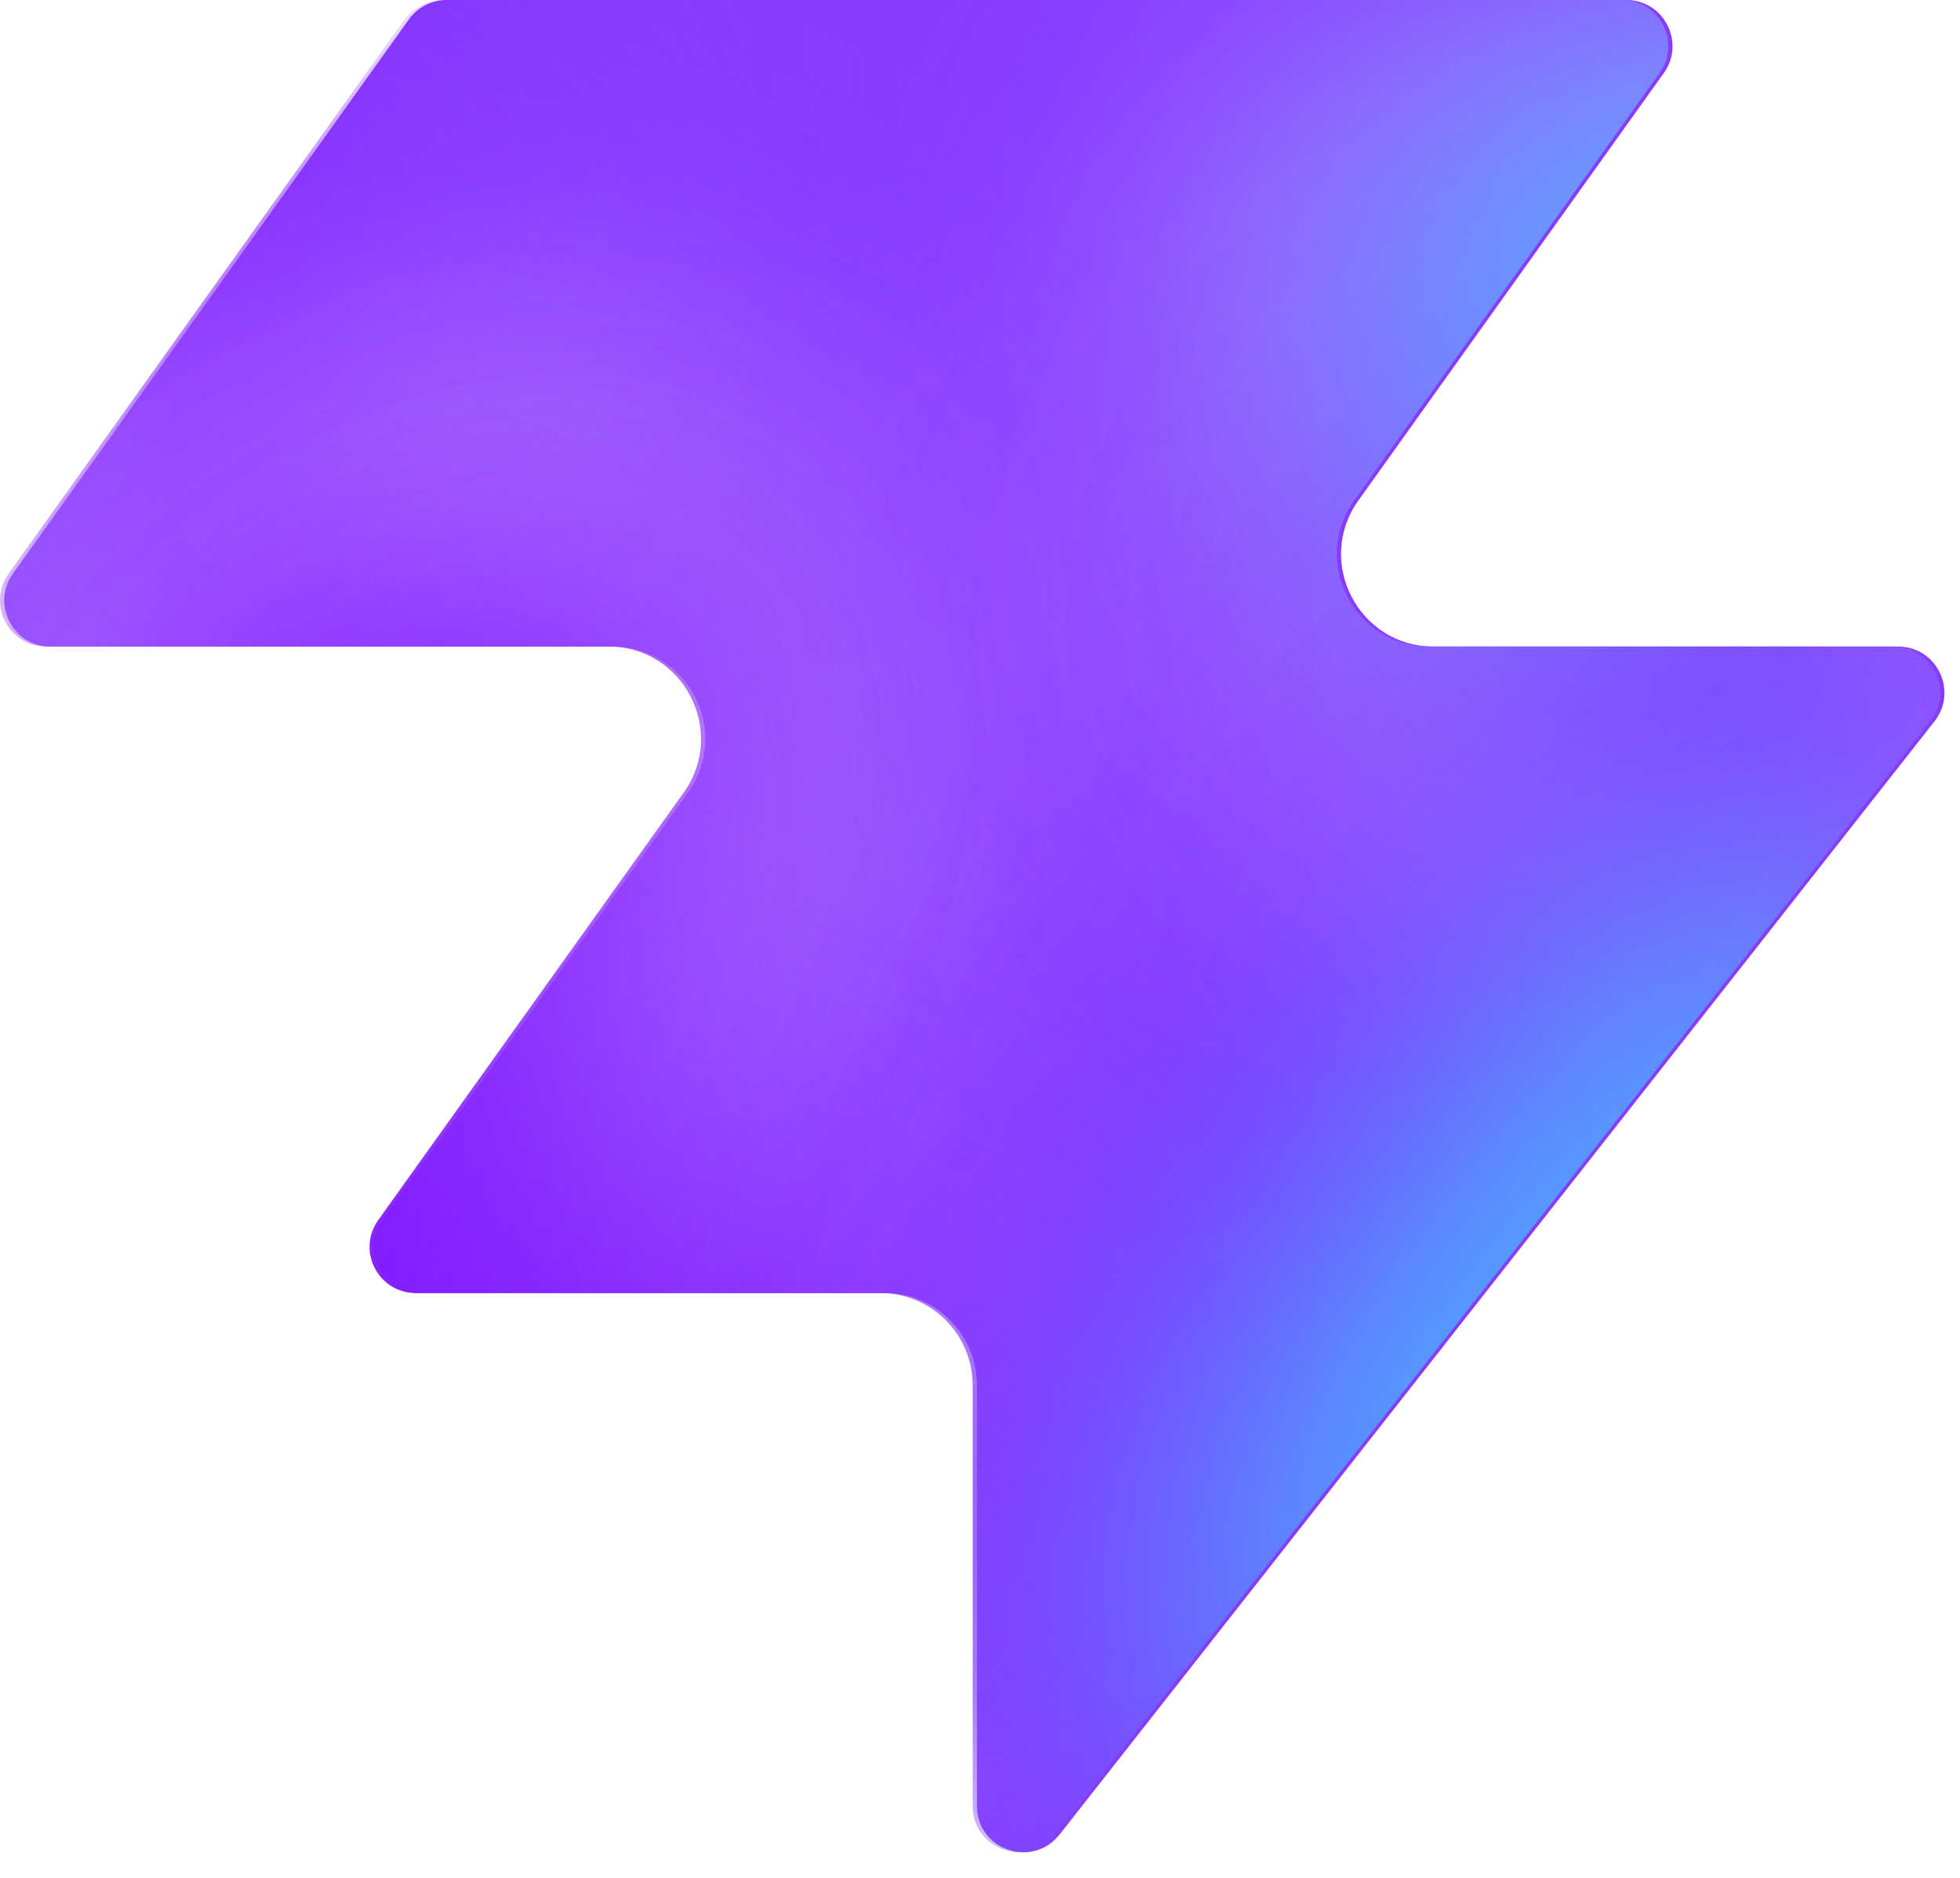
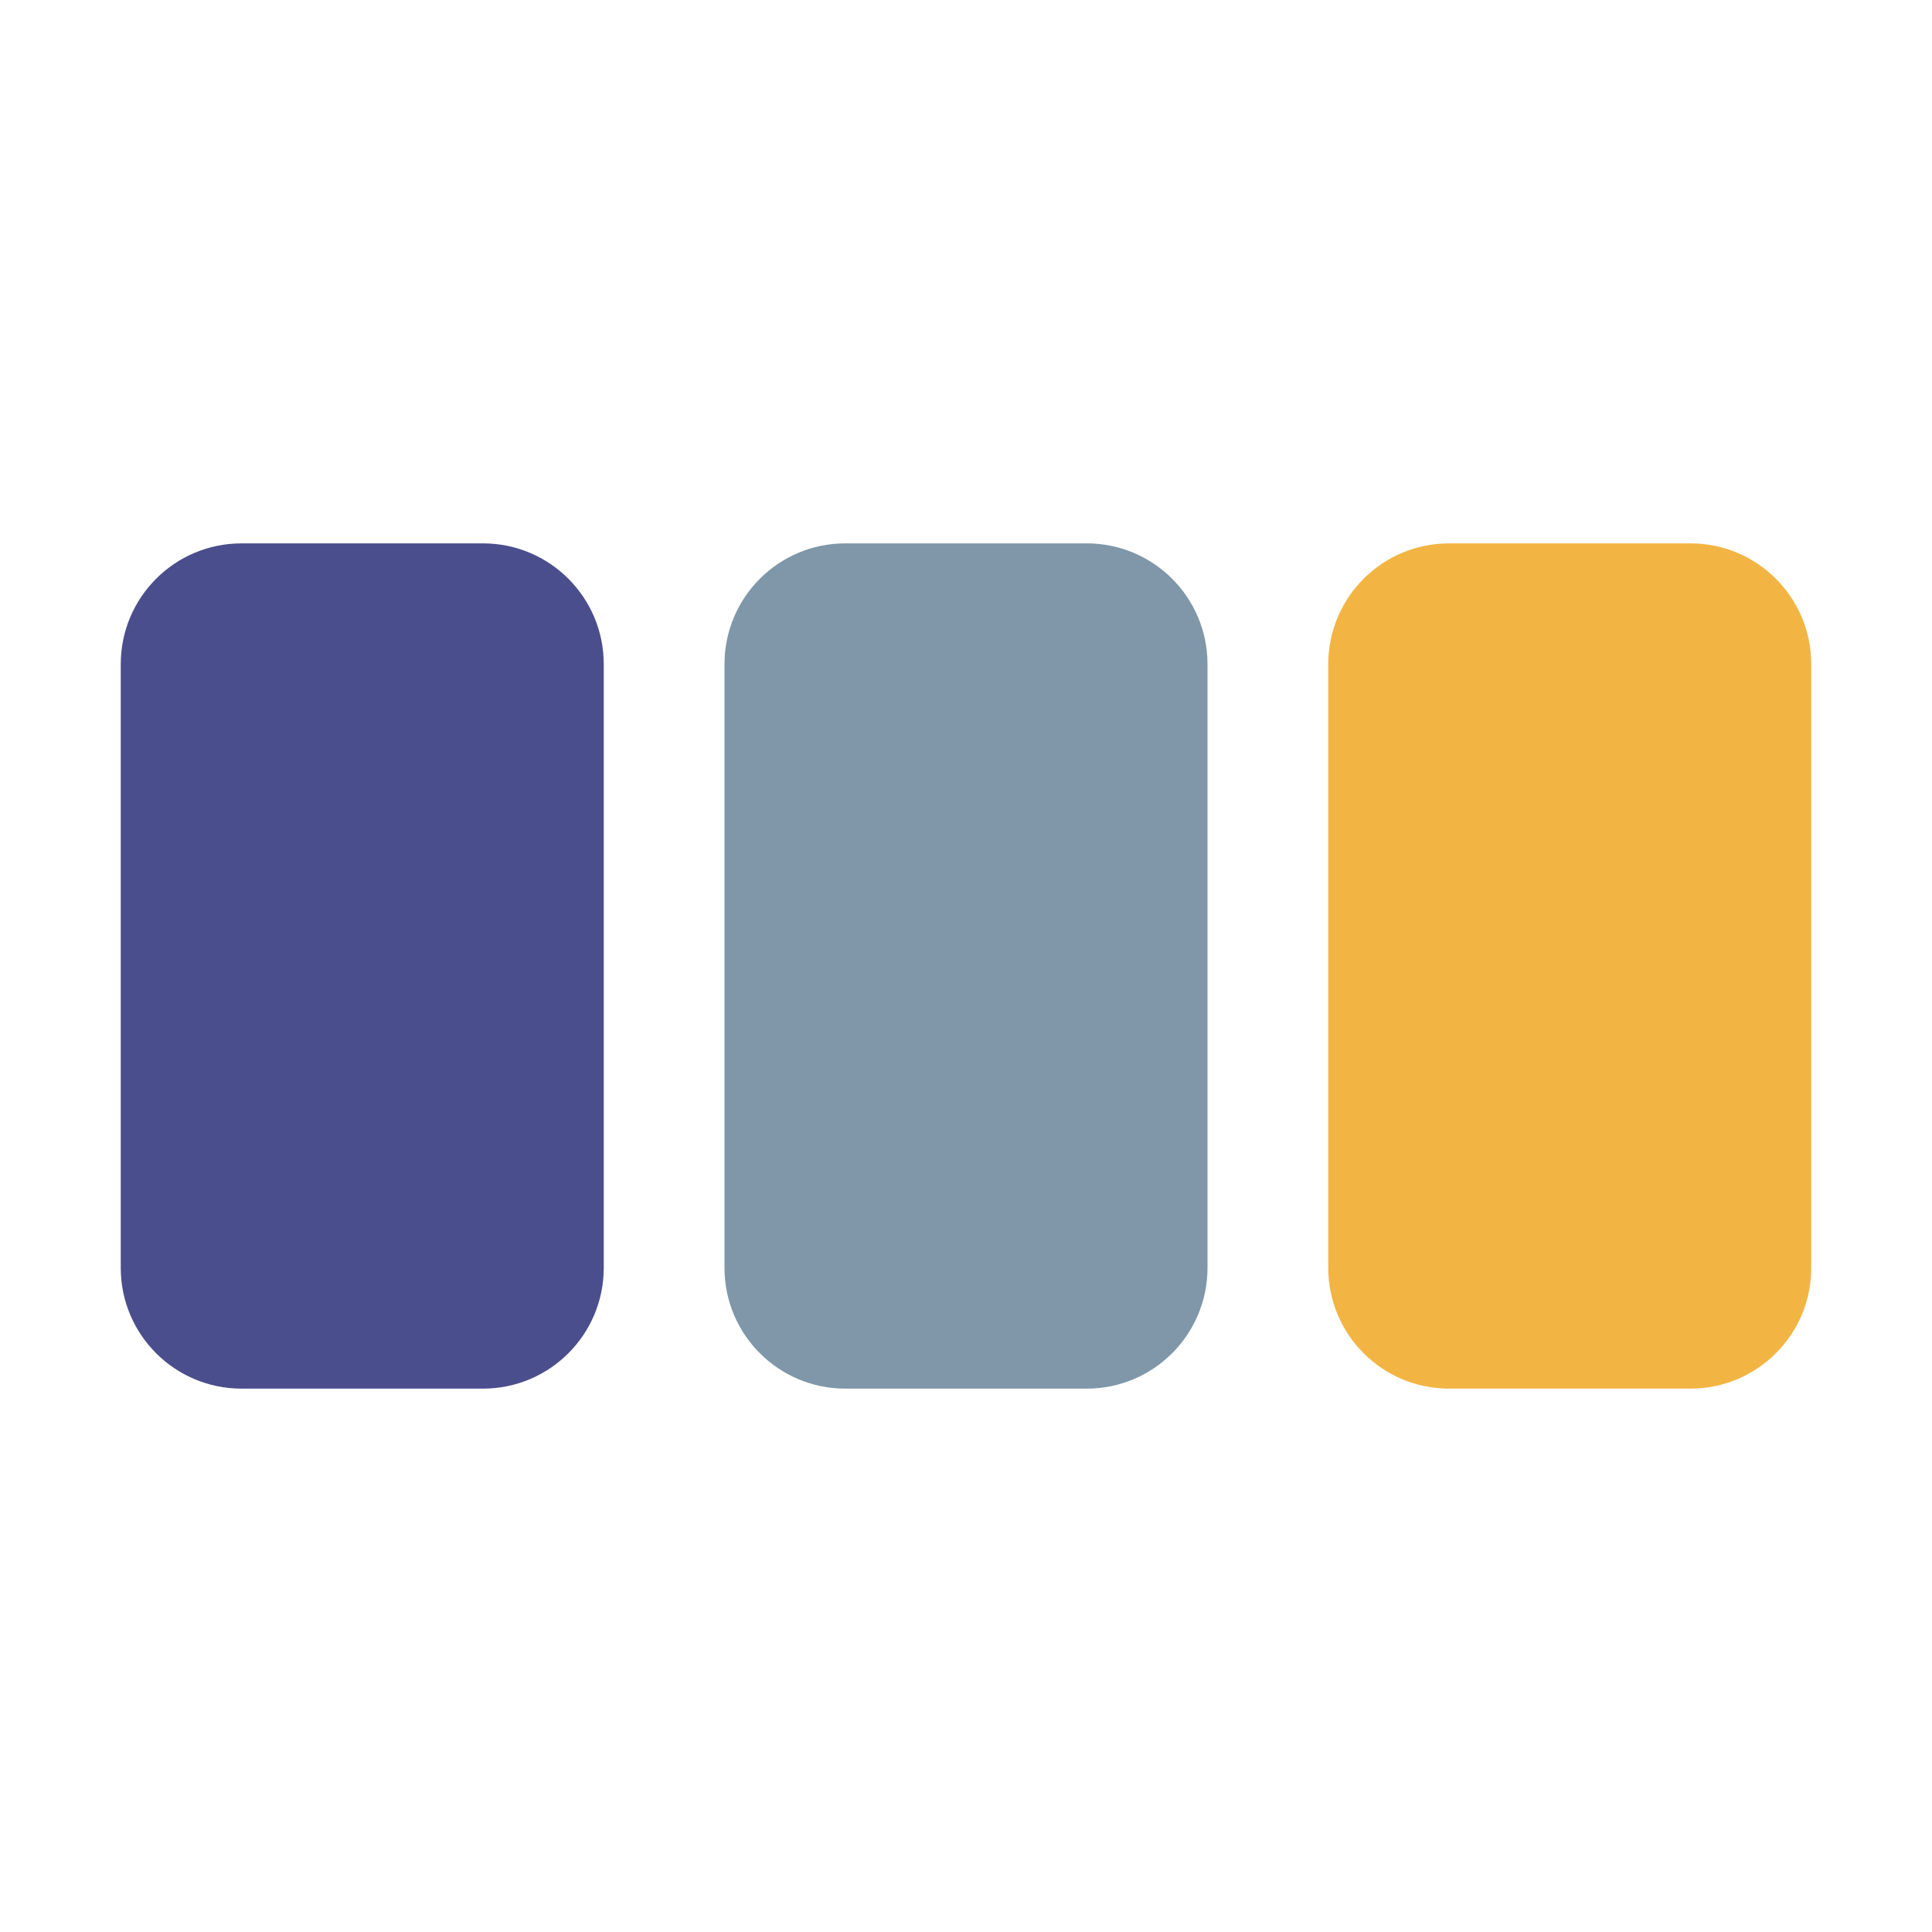
- <svg xmlns="http://www.w3.org/2000/svg" width="48" height="46" fill="none" viewBox="0 0 48 46">
-   <path fill="#863bff" d="M25.946 44.938c-.664.845-2.021.375-2.021-.698V33.937a2.26 2.26 0 0 0-2.262-2.262H10.287c-.92 0-1.456-1.04-.92-1.788l7.48-10.471c1.07-1.497 0-3.578-1.842-3.578H1.237c-.92 0-1.456-1.04-.92-1.788L10.013.474c.214-.297.556-.474.92-.474h28.894c.92 0 1.456 1.04.92 1.788l-7.48 10.471c-1.07 1.498 0 3.579 1.842 3.579h11.377c.943 0 1.473 1.088.89 1.83L25.947 44.94z" style="fill:#863bff;fill:color(display-p3 .525 .23 1);fill-opacity:1" />
-   <mask id="a" width="48" height="46" x="0" y="0" maskUnits="userSpaceOnUse" style="mask-type:alpha">
-     <path fill="#000" d="M25.842 44.938c-.664.844-2.021.375-2.021-.698V33.937a2.26 2.26 0 0 0-2.262-2.262H10.183c-.92 0-1.456-1.04-.92-1.788l7.48-10.471c1.07-1.498 0-3.579-1.842-3.579H1.133c-.92 0-1.456-1.04-.92-1.787L9.91.473c.214-.297.556-.474.92-.474h28.894c.92 0 1.456 1.04.92 1.788l-7.48 10.471c-1.07 1.498 0 3.578 1.842 3.578h11.377c.943 0 1.473 1.088.89 1.832L25.843 44.94z" style="fill:#000;fill-opacity:1" />
-   </mask>
-   <g mask="url(#a)">
-     <g filter="url(#b)">
-       <ellipse cx="5.508" cy="14.704" fill="#ede6ff" rx="5.508" ry="14.704" style="fill:#ede6ff;fill:color(display-p3 .927 .903 1);fill-opacity:1" transform="matrix(.00324 1 1 -.00324 -4.47 31.516)" />
-     </g>
-     <g filter="url(#c)">
-       <ellipse cx="10.399" cy="29.851" fill="#ede6ff" rx="10.399" ry="29.851" style="fill:#ede6ff;fill:color(display-p3 .927 .903 1);fill-opacity:1" transform="matrix(.00324 1 1 -.00324 -39.328 7.883)" />
-     </g>
-     <g filter="url(#d)">
-       <ellipse cx="5.508" cy="30.487" fill="#7e14ff" rx="5.508" ry="30.487" style="fill:#7e14ff;fill:color(display-p3 .492 .077 1);fill-opacity:1" transform="rotate(89.814 -25.913 -14.639)scale(1 -1)" />
-     </g>
-     <g filter="url(#e)">
-       <ellipse cx="5.508" cy="30.599" fill="#7e14ff" rx="5.508" ry="30.599" style="fill:#7e14ff;fill:color(display-p3 .492 .077 1);fill-opacity:1" transform="rotate(89.814 -32.644 -3.334)scale(1 -1)" />
-     </g>
-     <g filter="url(#f)">
-       <ellipse cx="5.508" cy="30.599" fill="#7e14ff" rx="5.508" ry="30.599" style="fill:#7e14ff;fill:color(display-p3 .492 .077 1);fill-opacity:1" transform="matrix(.00324 1 1 -.00324 -34.34 30.47)" />
-     </g>
-     <g filter="url(#g)">
-       <ellipse cx="14.072" cy="22.078" fill="#ede6ff" rx="14.072" ry="22.078" style="fill:#ede6ff;fill:color(display-p3 .927 .903 1);fill-opacity:1" transform="rotate(93.35 24.506 48.493)scale(-1 1)" />
-     </g>
-     <g filter="url(#h)">
-       <ellipse cx="3.47" cy="21.501" fill="#7e14ff" rx="3.47" ry="21.501" style="fill:#7e14ff;fill:color(display-p3 .492 .077 1);fill-opacity:1" transform="rotate(89.009 28.708 47.59)scale(-1 1)" />
-     </g>
-     <g filter="url(#i)">
-       <ellipse cx="3.47" cy="21.501" fill="#7e14ff" rx="3.47" ry="21.501" style="fill:#7e14ff;fill:color(display-p3 .492 .077 1);fill-opacity:1" transform="rotate(89.009 28.708 47.59)scale(-1 1)" />
-     </g>
-     <g filter="url(#j)">
-       <ellipse cx=".387" cy="8.972" fill="#7e14ff" rx="4.407" ry="29.108" style="fill:#7e14ff;fill:color(display-p3 .492 .077 1);fill-opacity:1" transform="rotate(39.51 .387 8.972)" />
-     </g>
-     <g filter="url(#k)">
-       <ellipse cx="47.523" cy="-6.092" fill="#7e14ff" rx="4.407" ry="29.108" style="fill:#7e14ff;fill:color(display-p3 .492 .077 1);fill-opacity:1" transform="rotate(37.892 47.523 -6.092)" />
-     </g>
-     <g filter="url(#l)">
-       <ellipse cx="41.412" cy="6.333" fill="#47bfff" rx="5.971" ry="9.665" style="fill:#47bfff;fill:color(display-p3 .28 .748 1);fill-opacity:1" transform="rotate(37.892 41.412 6.333)" />
-     </g>
-     <g filter="url(#m)">
-       <ellipse cx="-1.879" cy="38.332" fill="#7e14ff" rx="4.407" ry="29.108" style="fill:#7e14ff;fill:color(display-p3 .492 .077 1);fill-opacity:1" transform="rotate(37.892 -1.88 38.332)" />
-     </g>
-     <g filter="url(#n)">
-       <ellipse cx="-1.879" cy="38.332" fill="#7e14ff" rx="4.407" ry="29.108" style="fill:#7e14ff;fill:color(display-p3 .492 .077 1);fill-opacity:1" transform="rotate(37.892 -1.88 38.332)" />
-     </g>
-     <g filter="url(#o)">
-       <ellipse cx="35.651" cy="29.907" fill="#7e14ff" rx="4.407" ry="29.108" style="fill:#7e14ff;fill:color(display-p3 .492 .077 1);fill-opacity:1" transform="rotate(37.892 35.651 29.907)" />
-     </g>
-     <g filter="url(#p)">
-       <ellipse cx="38.418" cy="32.4" fill="#47bfff" rx="5.971" ry="15.297" style="fill:#47bfff;fill:color(display-p3 .28 .748 1);fill-opacity:1" transform="rotate(37.892 38.418 32.4)" />
-     </g>
-   </g>
-   <defs>
-     <filter id="b" width="60.045" height="41.654" x="-19.77" y="16.149" color-interpolation-filters="sRGB" filterUnits="userSpaceOnUse">
-       <feFlood flood-opacity="0" result="BackgroundImageFix" />
-       <feBlend in="SourceGraphic" in2="BackgroundImageFix" result="shape" />
-       <feGaussianBlur result="effect1_foregroundBlur_2002_17158" stdDeviation="7.659" />
-     </filter>
-     <filter id="c" width="90.34" height="51.437" x="-54.613" y="-7.533" color-interpolation-filters="sRGB" filterUnits="userSpaceOnUse">
-       <feFlood flood-opacity="0" result="BackgroundImageFix" />
-       <feBlend in="SourceGraphic" in2="BackgroundImageFix" result="shape" />
-       <feGaussianBlur result="effect1_foregroundBlur_2002_17158" stdDeviation="7.659" />
-     </filter>
-     <filter id="d" width="79.355" height="29.4" x="-49.64" y="2.03" color-interpolation-filters="sRGB" filterUnits="userSpaceOnUse">
-       <feFlood flood-opacity="0" result="BackgroundImageFix" />
-       <feBlend in="SourceGraphic" in2="BackgroundImageFix" result="shape" />
-       <feGaussianBlur result="effect1_foregroundBlur_2002_17158" stdDeviation="4.596" />
-     </filter>
-     <filter id="e" width="79.579" height="29.4" x="-45.045" y="20.029" color-interpolation-filters="sRGB" filterUnits="userSpaceOnUse">
-       <feFlood flood-opacity="0" result="BackgroundImageFix" />
-       <feBlend in="SourceGraphic" in2="BackgroundImageFix" result="shape" />
-       <feGaussianBlur result="effect1_foregroundBlur_2002_17158" stdDeviation="4.596" />
-     </filter>
-     <filter id="f" width="79.579" height="29.4" x="-43.513" y="21.178" color-interpolation-filters="sRGB" filterUnits="userSpaceOnUse">
-       <feFlood flood-opacity="0" result="BackgroundImageFix" />
-       <feBlend in="SourceGraphic" in2="BackgroundImageFix" result="shape" />
-       <feGaussianBlur result="effect1_foregroundBlur_2002_17158" stdDeviation="4.596" />
-     </filter>
-     <filter id="g" width="74.749" height="58.852" x="15.756" y="-17.901" color-interpolation-filters="sRGB" filterUnits="userSpaceOnUse">
-       <feFlood flood-opacity="0" result="BackgroundImageFix" />
-       <feBlend in="SourceGraphic" in2="BackgroundImageFix" result="shape" />
-       <feGaussianBlur result="effect1_foregroundBlur_2002_17158" stdDeviation="7.659" />
-     </filter>
-     <filter id="h" width="61.377" height="25.362" x="23.548" y="2.284" color-interpolation-filters="sRGB" filterUnits="userSpaceOnUse">
-       <feFlood flood-opacity="0" result="BackgroundImageFix" />
-       <feBlend in="SourceGraphic" in2="BackgroundImageFix" result="shape" />
-       <feGaussianBlur result="effect1_foregroundBlur_2002_17158" stdDeviation="4.596" />
-     </filter>
-     <filter id="i" width="61.377" height="25.362" x="23.548" y="2.284" color-interpolation-filters="sRGB" filterUnits="userSpaceOnUse">
-       <feFlood flood-opacity="0" result="BackgroundImageFix" />
-       <feBlend in="SourceGraphic" in2="BackgroundImageFix" result="shape" />
-       <feGaussianBlur result="effect1_foregroundBlur_2002_17158" stdDeviation="4.596" />
-     </filter>
-     <filter id="j" width="56.045" height="63.649" x="-27.636" y="-22.853" color-interpolation-filters="sRGB" filterUnits="userSpaceOnUse">
-       <feFlood flood-opacity="0" result="BackgroundImageFix" />
-       <feBlend in="SourceGraphic" in2="BackgroundImageFix" result="shape" />
-       <feGaussianBlur result="effect1_foregroundBlur_2002_17158" stdDeviation="4.596" />
-     </filter>
-     <filter id="k" width="54.814" height="64.646" x="20.116" y="-38.415" color-interpolation-filters="sRGB" filterUnits="userSpaceOnUse">
-       <feFlood flood-opacity="0" result="BackgroundImageFix" />
-       <feBlend in="SourceGraphic" in2="BackgroundImageFix" result="shape" />
-       <feGaussianBlur result="effect1_foregroundBlur_2002_17158" stdDeviation="4.596" />
-     </filter>
-     <filter id="l" width="33.541" height="35.313" x="24.641" y="-11.323" color-interpolation-filters="sRGB" filterUnits="userSpaceOnUse">
-       <feFlood flood-opacity="0" result="BackgroundImageFix" />
-       <feBlend in="SourceGraphic" in2="BackgroundImageFix" result="shape" />
-       <feGaussianBlur result="effect1_foregroundBlur_2002_17158" stdDeviation="4.596" />
-     </filter>
-     <filter id="m" width="54.814" height="64.646" x="-29.286" y="6.009" color-interpolation-filters="sRGB" filterUnits="userSpaceOnUse">
-       <feFlood flood-opacity="0" result="BackgroundImageFix" />
-       <feBlend in="SourceGraphic" in2="BackgroundImageFix" result="shape" />
-       <feGaussianBlur result="effect1_foregroundBlur_2002_17158" stdDeviation="4.596" />
-     </filter>
-     <filter id="n" width="54.814" height="64.646" x="-29.286" y="6.009" color-interpolation-filters="sRGB" filterUnits="userSpaceOnUse">
-       <feFlood flood-opacity="0" result="BackgroundImageFix" />
-       <feBlend in="SourceGraphic" in2="BackgroundImageFix" result="shape" />
-       <feGaussianBlur result="effect1_foregroundBlur_2002_17158" stdDeviation="4.596" />
-     </filter>
-     <filter id="o" width="54.814" height="64.646" x="8.244" y="-2.416" color-interpolation-filters="sRGB" filterUnits="userSpaceOnUse">
-       <feFlood flood-opacity="0" result="BackgroundImageFix" />
-       <feBlend in="SourceGraphic" in2="BackgroundImageFix" result="shape" />
-       <feGaussianBlur result="effect1_foregroundBlur_2002_17158" stdDeviation="4.596" />
-     </filter>
-     <filter id="p" width="39.409" height="43.623" x="18.713" y="10.588" color-interpolation-filters="sRGB" filterUnits="userSpaceOnUse">
-       <feFlood flood-opacity="0" result="BackgroundImageFix" />
-       <feBlend in="SourceGraphic" in2="BackgroundImageFix" result="shape" />
-       <feGaussianBlur result="effect1_foregroundBlur_2002_17158" stdDeviation="4.596" />
-     </filter>
-   </defs>
+ <svg xmlns="http://www.w3.org/2000/svg" viewBox="0 0 32 32">
+   <rect x="2" y="9" width="8" height="14" rx="2" fill="#4b4e8c" />
+   <rect x="12" y="9" width="8" height="14" rx="2" fill="#7f97a8" />
+   <rect x="22" y="9" width="8" height="14" rx="2" fill="#f2b544" />
</svg>
